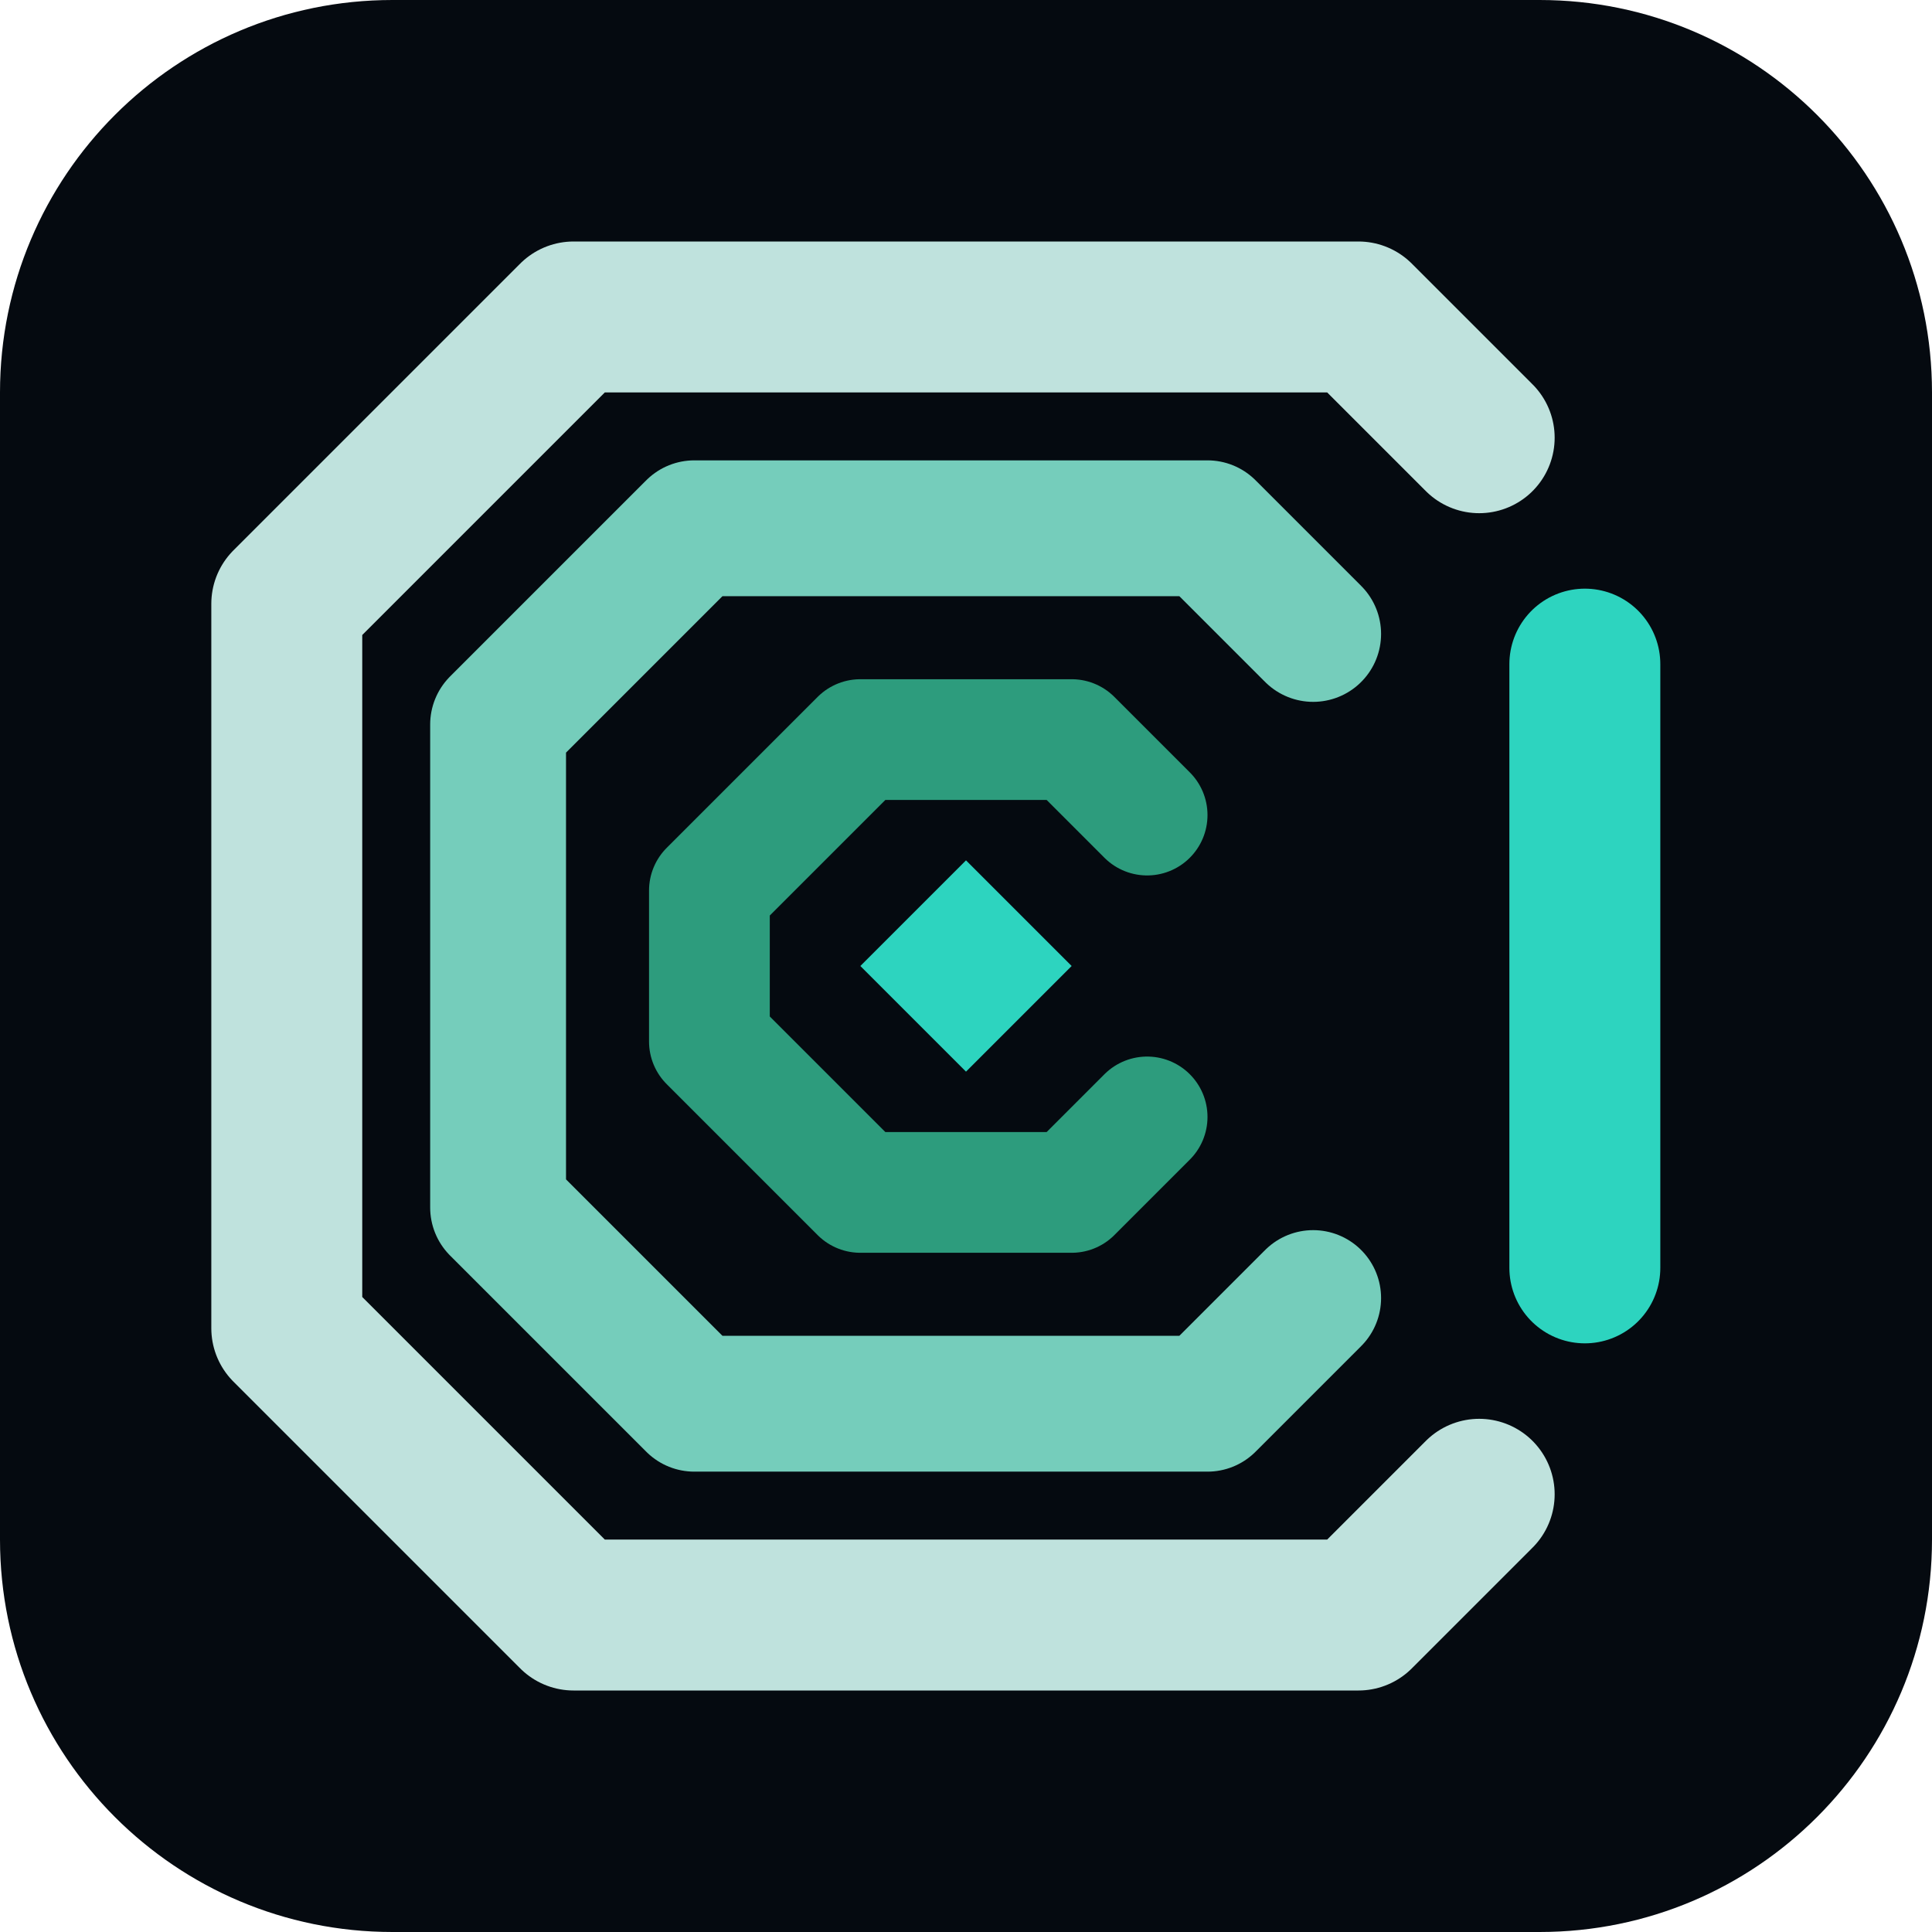
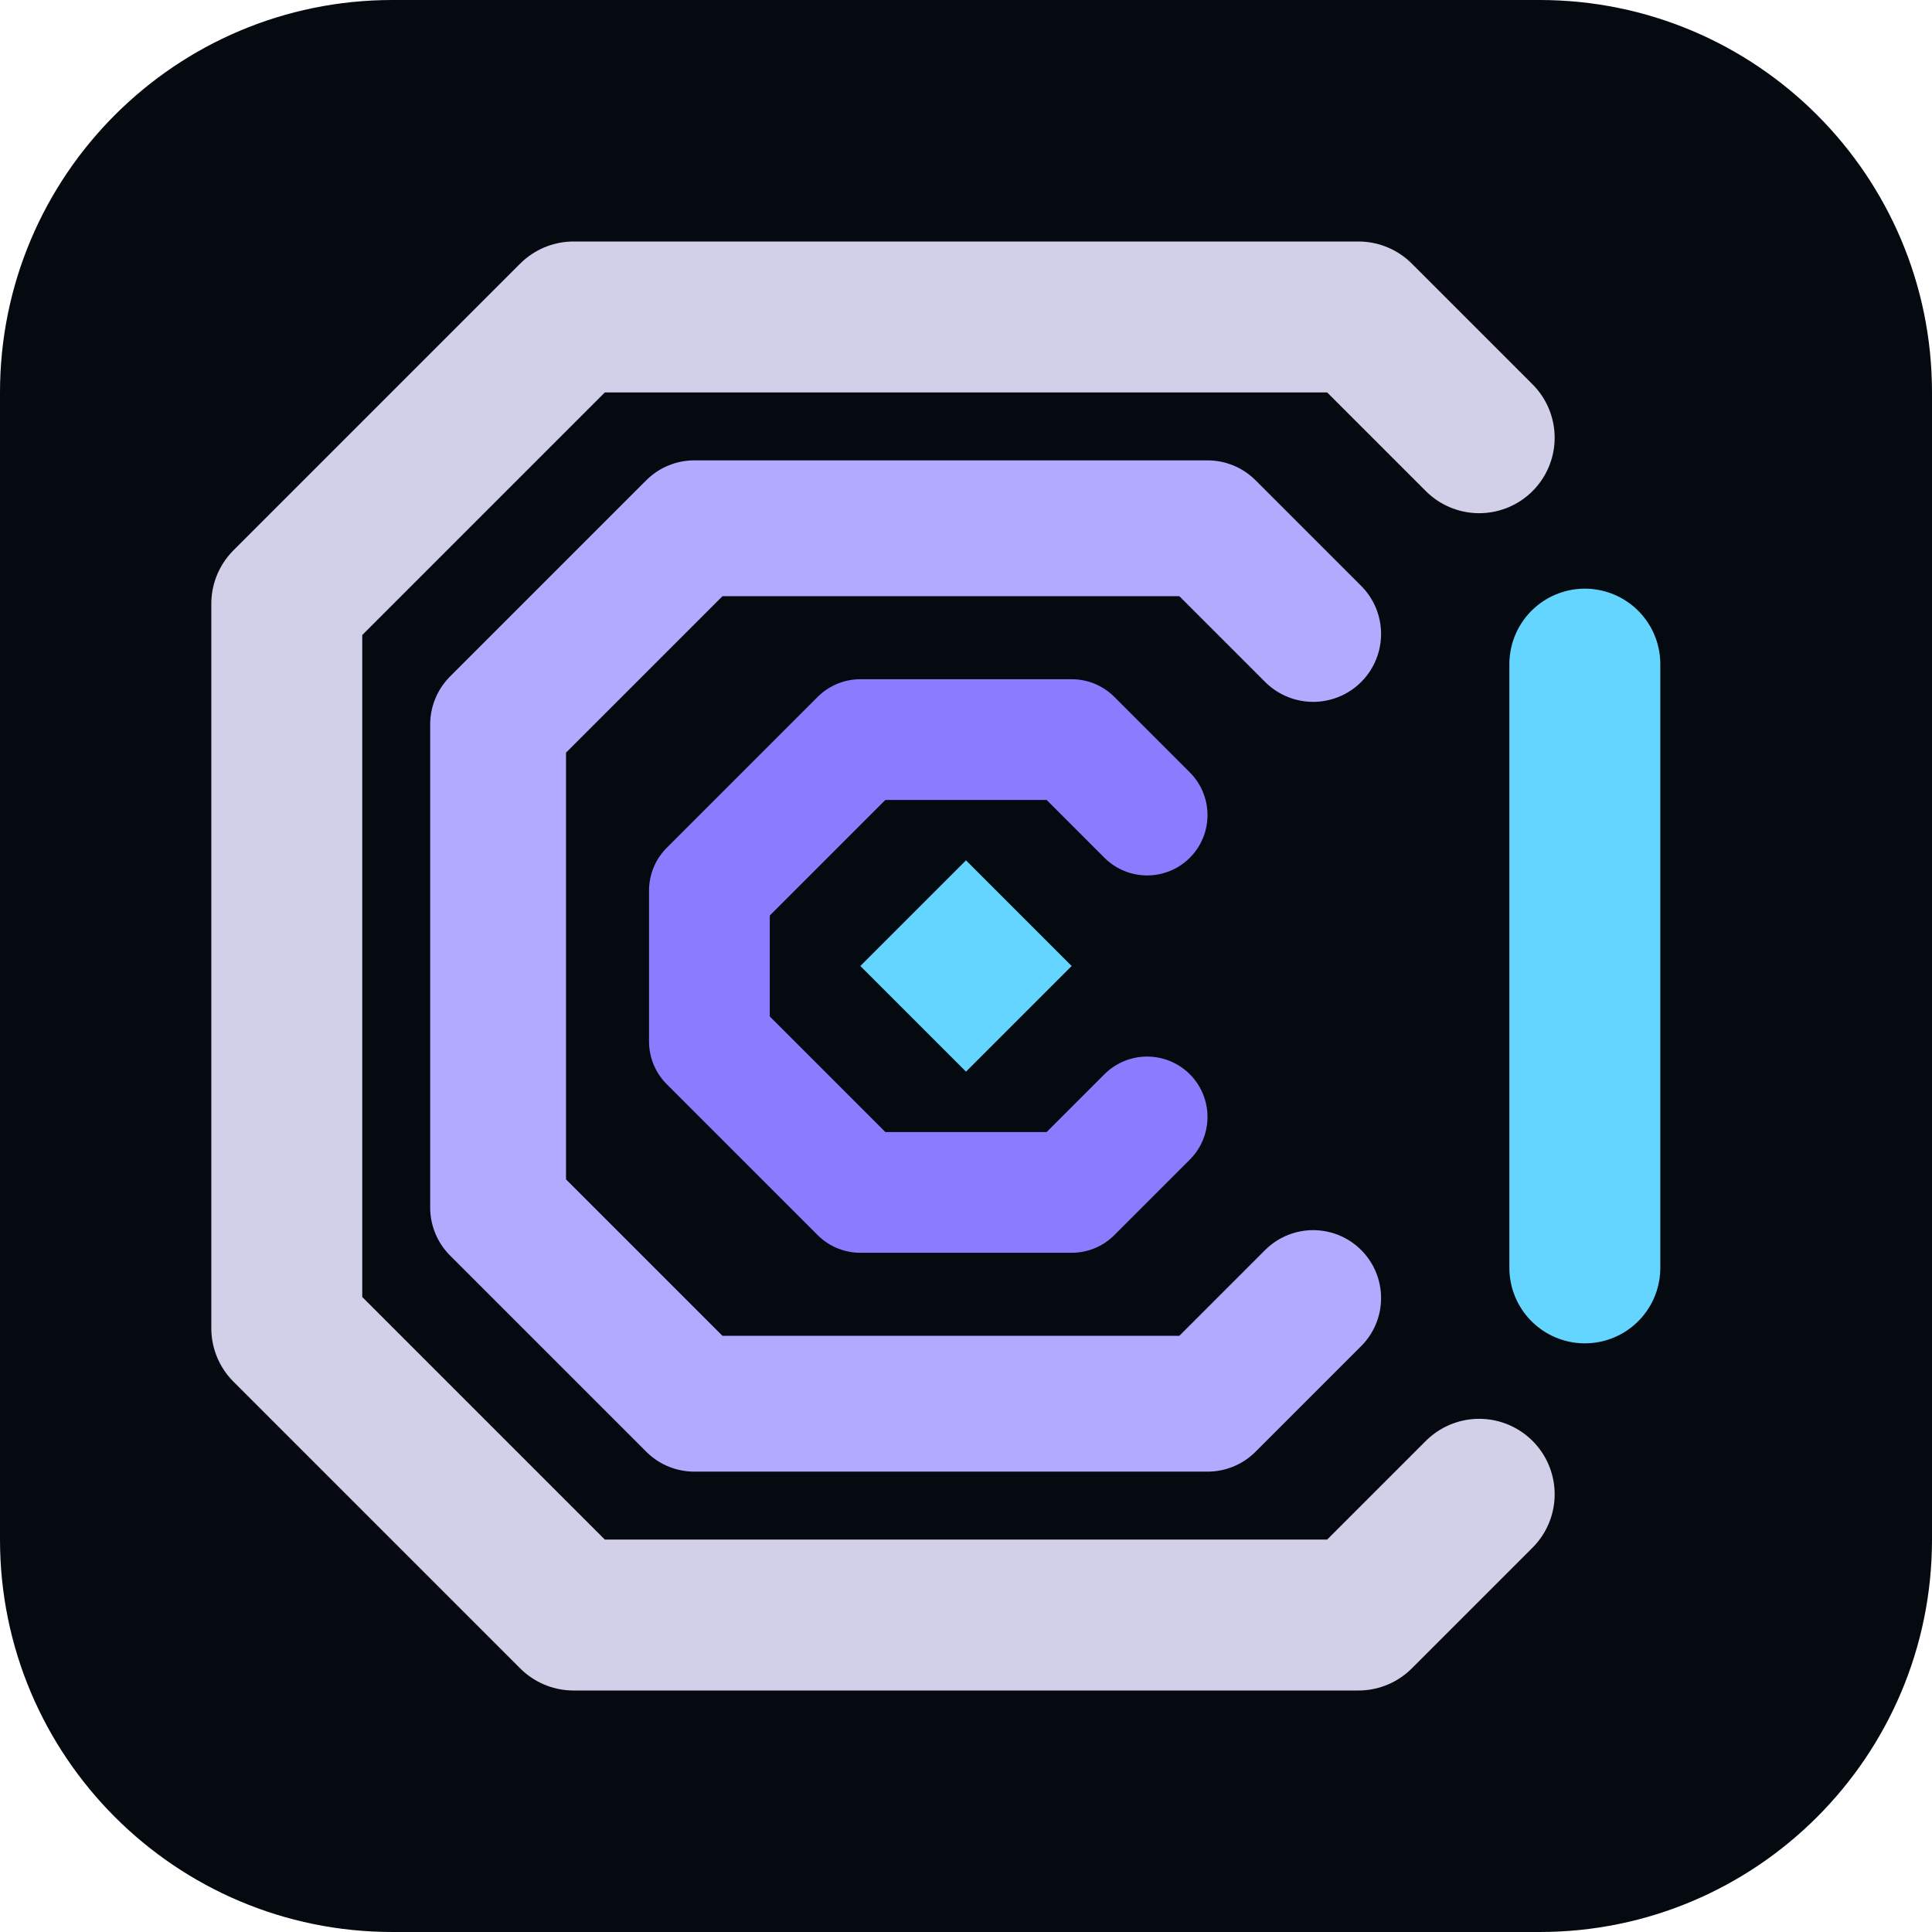
<svg xmlns="http://www.w3.org/2000/svg" viewBox="0 0 128 128" role="img" aria-label="AnySentry">
  <rect width="128" height="128" rx="26" fill="#050A10" />
  <g fill="none" stroke-linecap="round" stroke-linejoin="round">
-     <path d="M98 29 90 21H38L19 40v48l19 19h52l8-8" stroke="#D8FFF8" stroke-opacity=".88" stroke-width="10" />
-     <path d="M87 42 80 35H46L33 48v32l13 13h34l7-7" stroke="#75CDBB" stroke-width="9" />
-     <path d="M76 54 71 49H57L47 59v10l10 10h14l5-5" stroke="#2D9C7D" stroke-width="8" />
+     <path d="M98 29 90 21H38L19 40v48l19 19h52l8-8" stroke="#E8E6FF" stroke-opacity=".9" stroke-width="10" />
+     <path d="M87 42 80 35H46L33 48v32l13 13h34l7-7" stroke="#B2AAFF" stroke-width="9" />
+     <path d="M76 54 71 49H57L47 59v10l10 10h14l5-5" stroke="#8B7CFF" stroke-width="8" />
  </g>
-   <path d="M105 44v40" fill="none" stroke="#2DD4BF" stroke-width="10" stroke-linecap="round" />
-   <path d="m64 57 7 7-7 7-7-7 7-7Z" fill="#2DD4BF" />
+   <path d="M105 44v40" fill="none" stroke="#63D5FF" stroke-width="10" stroke-linecap="round" />
+   <path d="m64 57 7 7-7 7-7-7 7-7Z" fill="#63D5FF" />
</svg>
